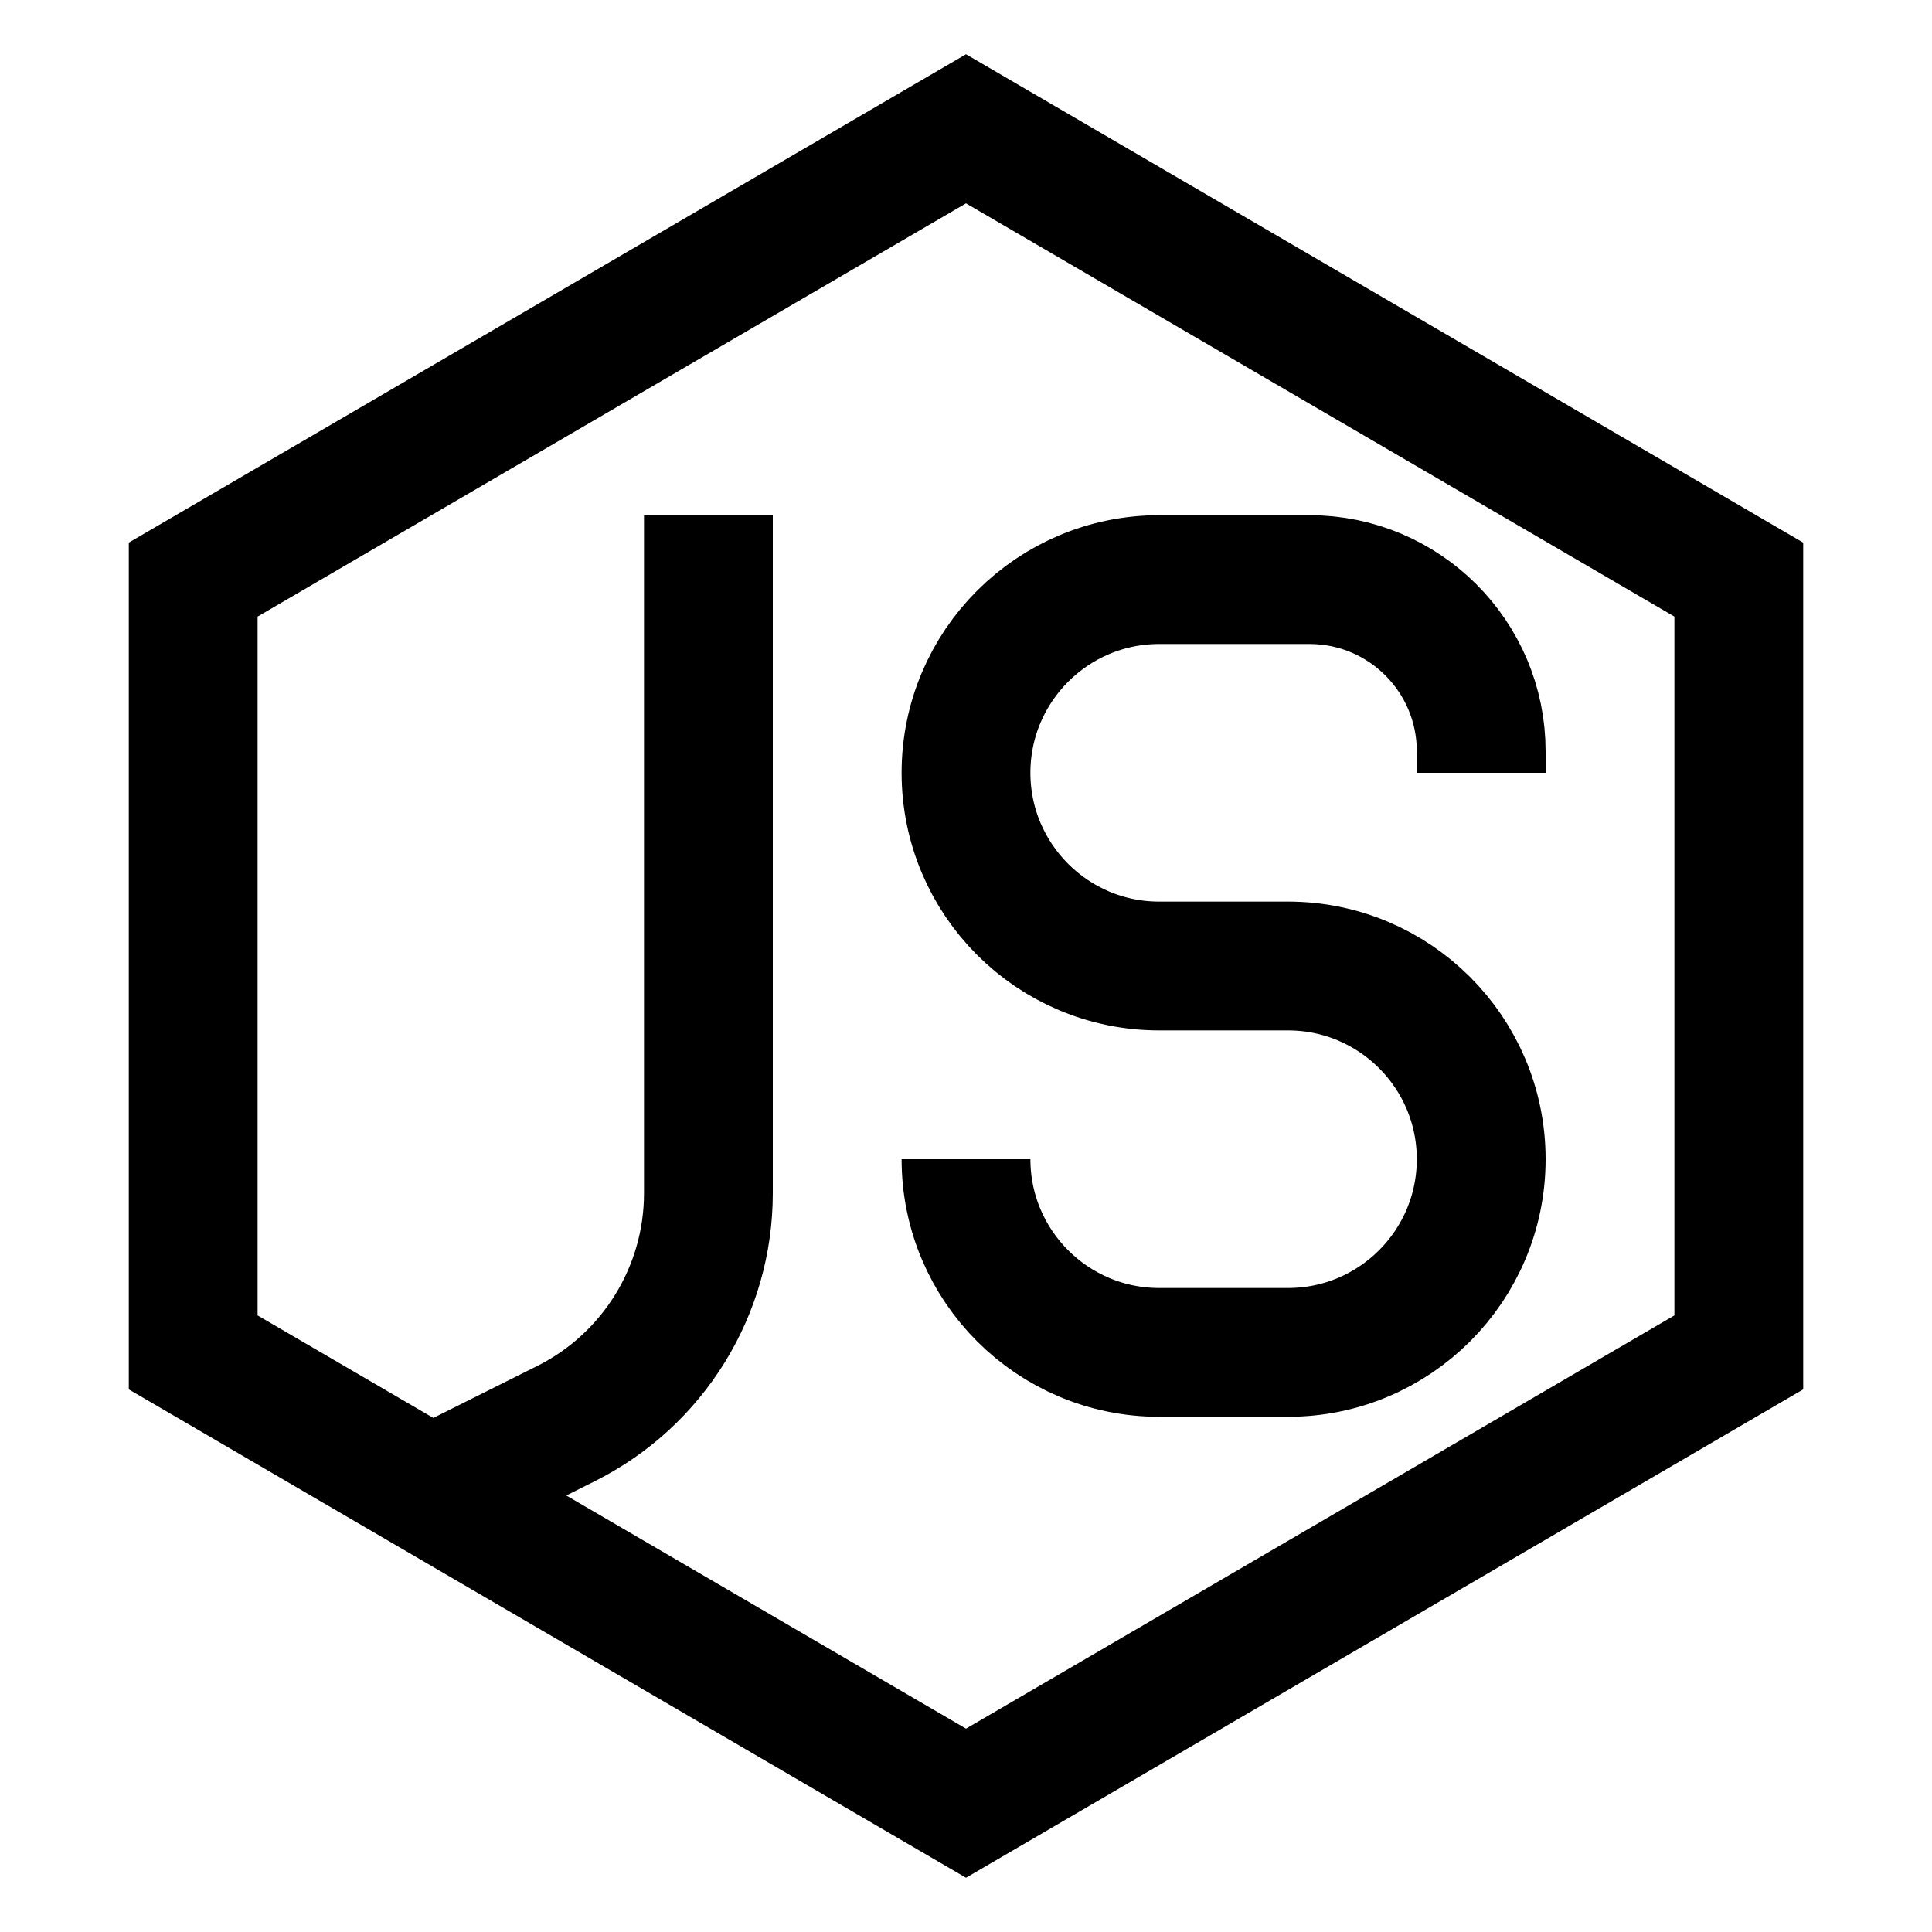
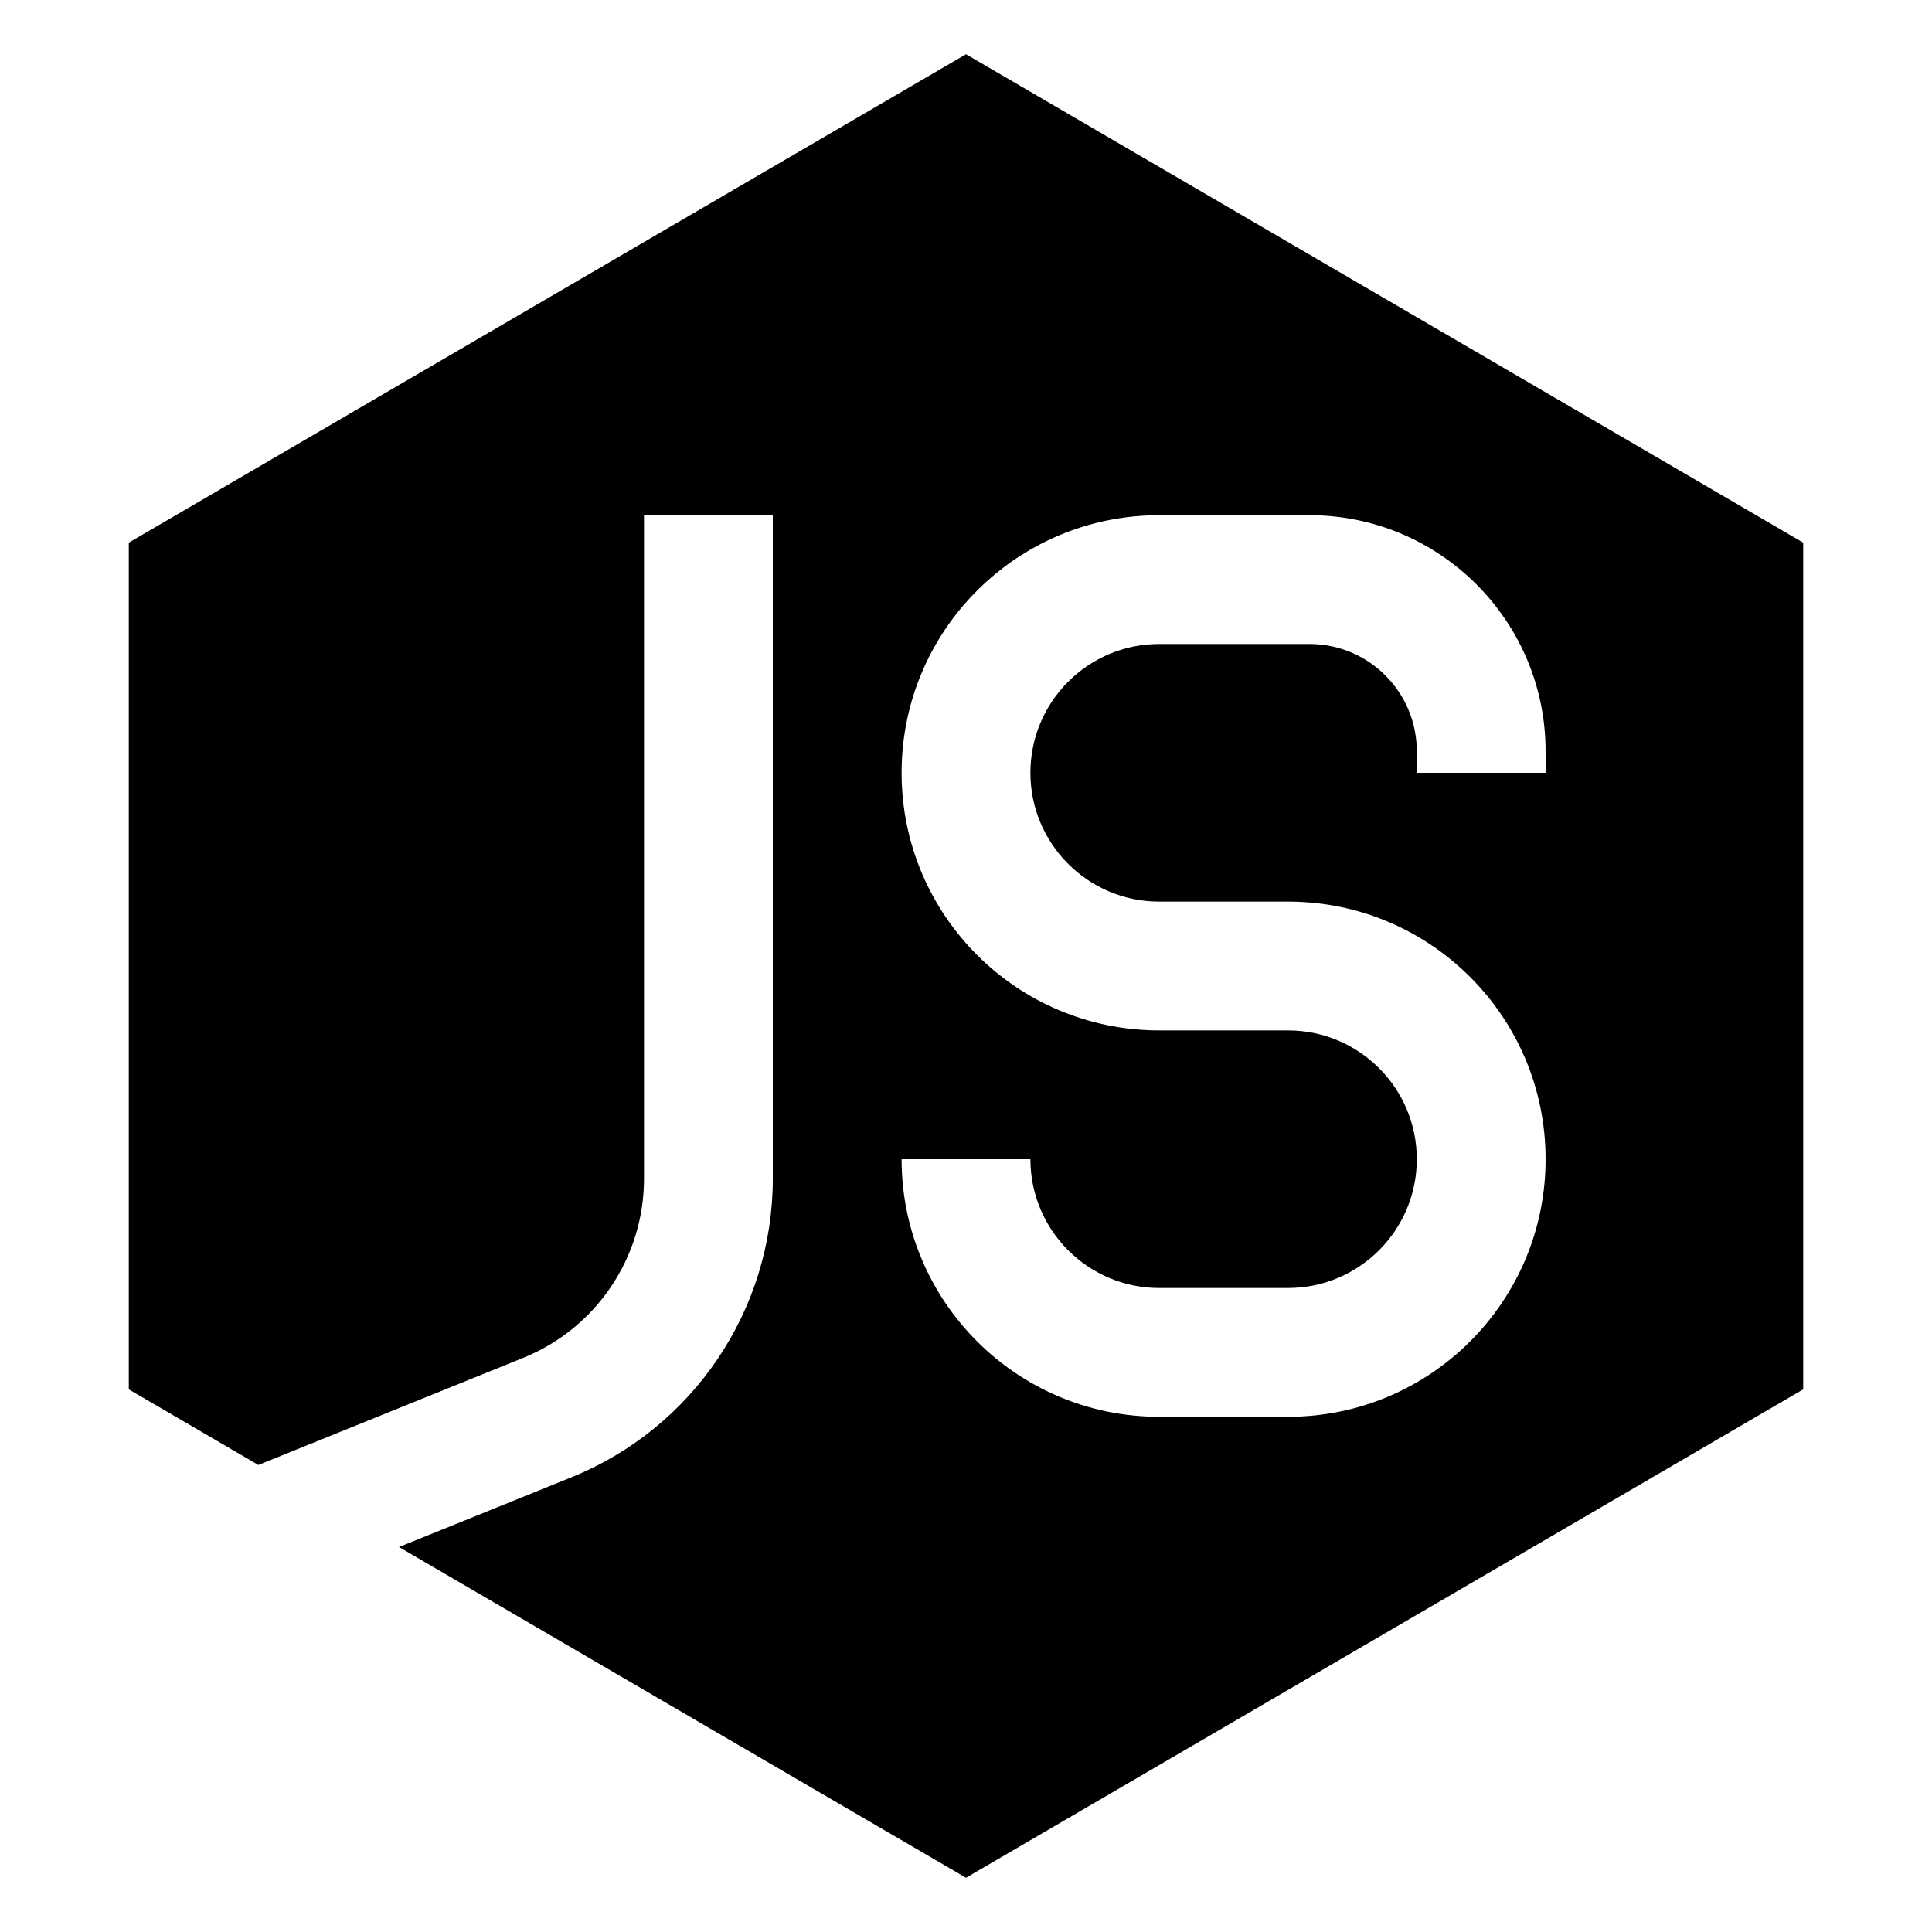
- <svg xmlns="http://www.w3.org/2000/svg" fill="none" height="15" viewBox="0 0 15 15" width="15">
-   <path d="M11.5 6V5.833C11.5 5.097 10.903 4.5 10.167 4.5H9C8.172 4.5 7.5 5.172 7.5 6C7.5 6.828 8.172 7.5 9 7.5H10C10.828 7.5 11.5 8.172 11.5 9C11.5 9.828 10.828 10.5 10 10.5H9C8.172 10.5 7.5 9.828 7.5 9M5.5 4V9.264C5.5 10.021 5.072 10.714 4.394 11.053L3.5 11.5M1.5 10.5V4.5L7.5 1L13.5 4.5V10.5L7.5 14L1.5 10.5Z" stroke="black" />
+ <svg xmlns="http://www.w3.org/2000/svg" fill="currentColor" height="15" viewBox="0 0 15 15" width="15">
+   <path clip-rule="evenodd" d="M14 4.213L7.5 0.421L1 4.213V10.787L2.006 11.374L4.063 10.542C4.629 10.313 5 9.763 5 9.152V4H6V9.152C6 10.17 5.382 11.087 4.438 11.469L3.098 12.011L7.5 14.579L14 10.787V4.213ZM7 6C7 4.895 7.895 4 9 4H10.167C11.179 4 12 4.821 12 5.833V6H11V5.833C11 5.373 10.627 5 10.167 5H9C8.448 5 8 5.448 8 6C8 6.552 8.448 7 9 7H10C11.105 7 12 7.895 12 9C12 10.105 11.105 11 10 11H9C7.895 11 7 10.105 7 9H8C8 9.552 8.448 10 9 10H10C10.552 10 11 9.552 11 9C11 8.448 10.552 8 10 8H9C7.895 8 7 7.105 7 6Z" fill="black" fill-rule="evenodd" />
</svg>
